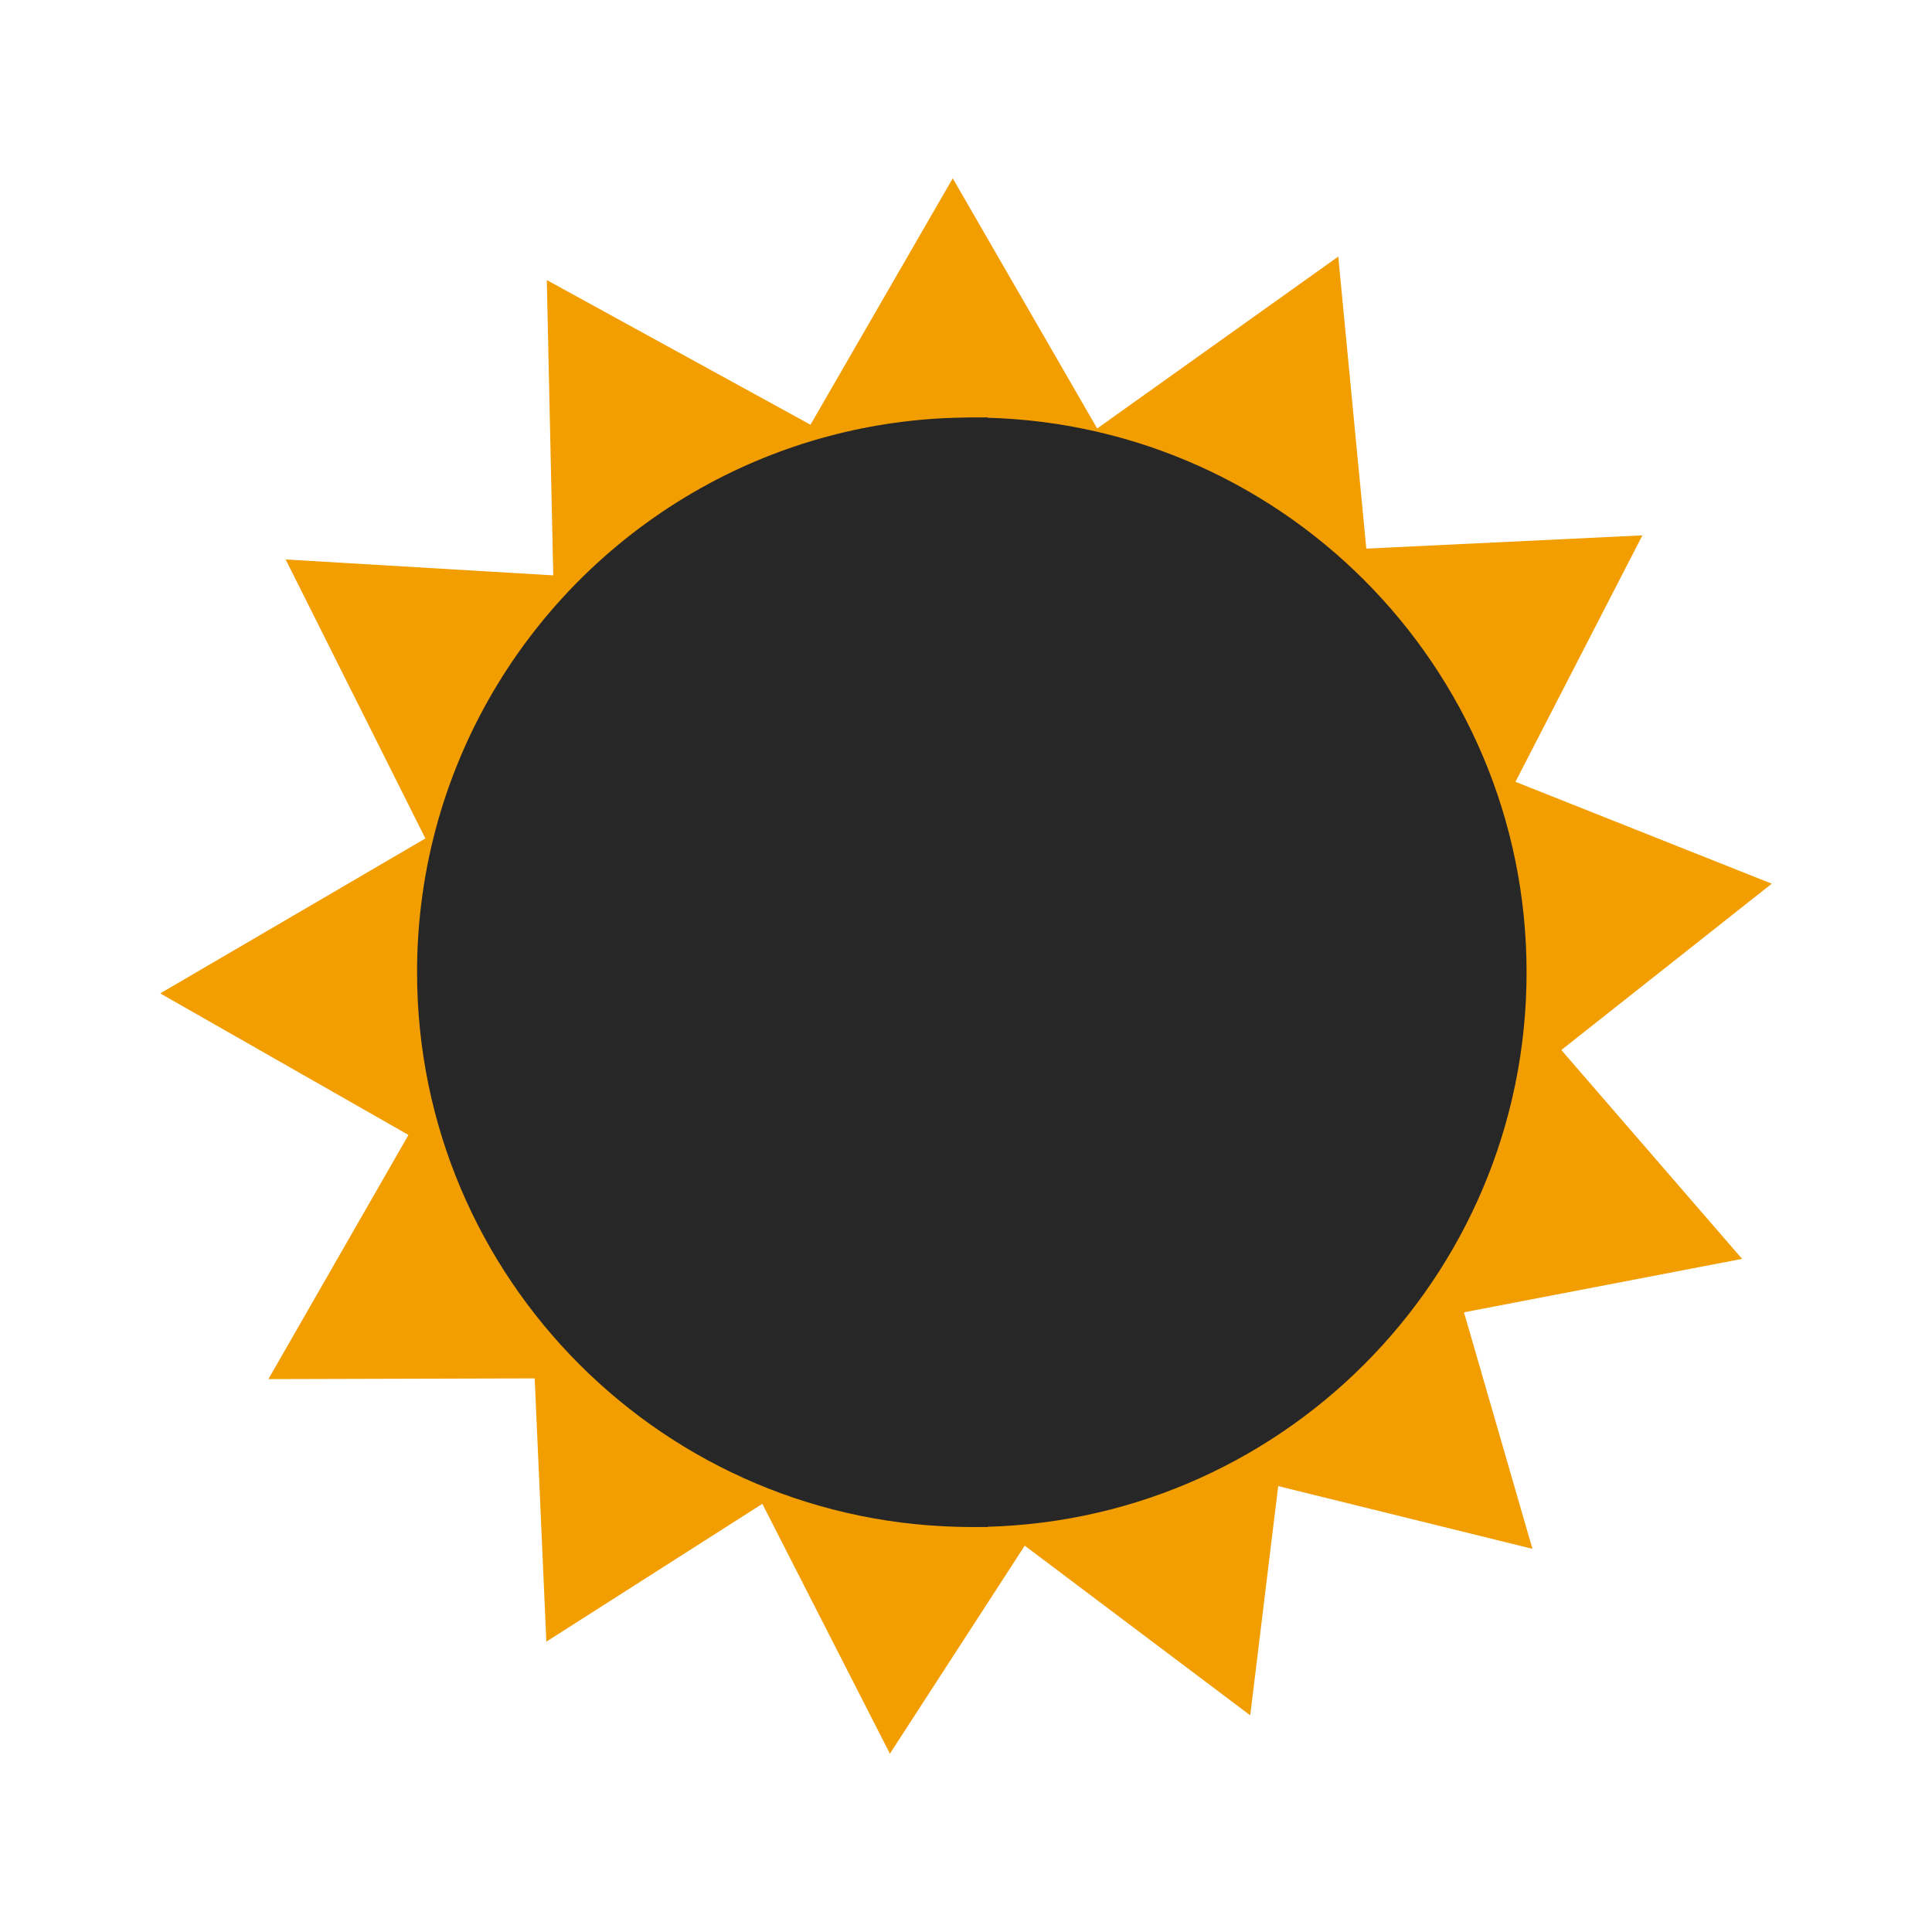
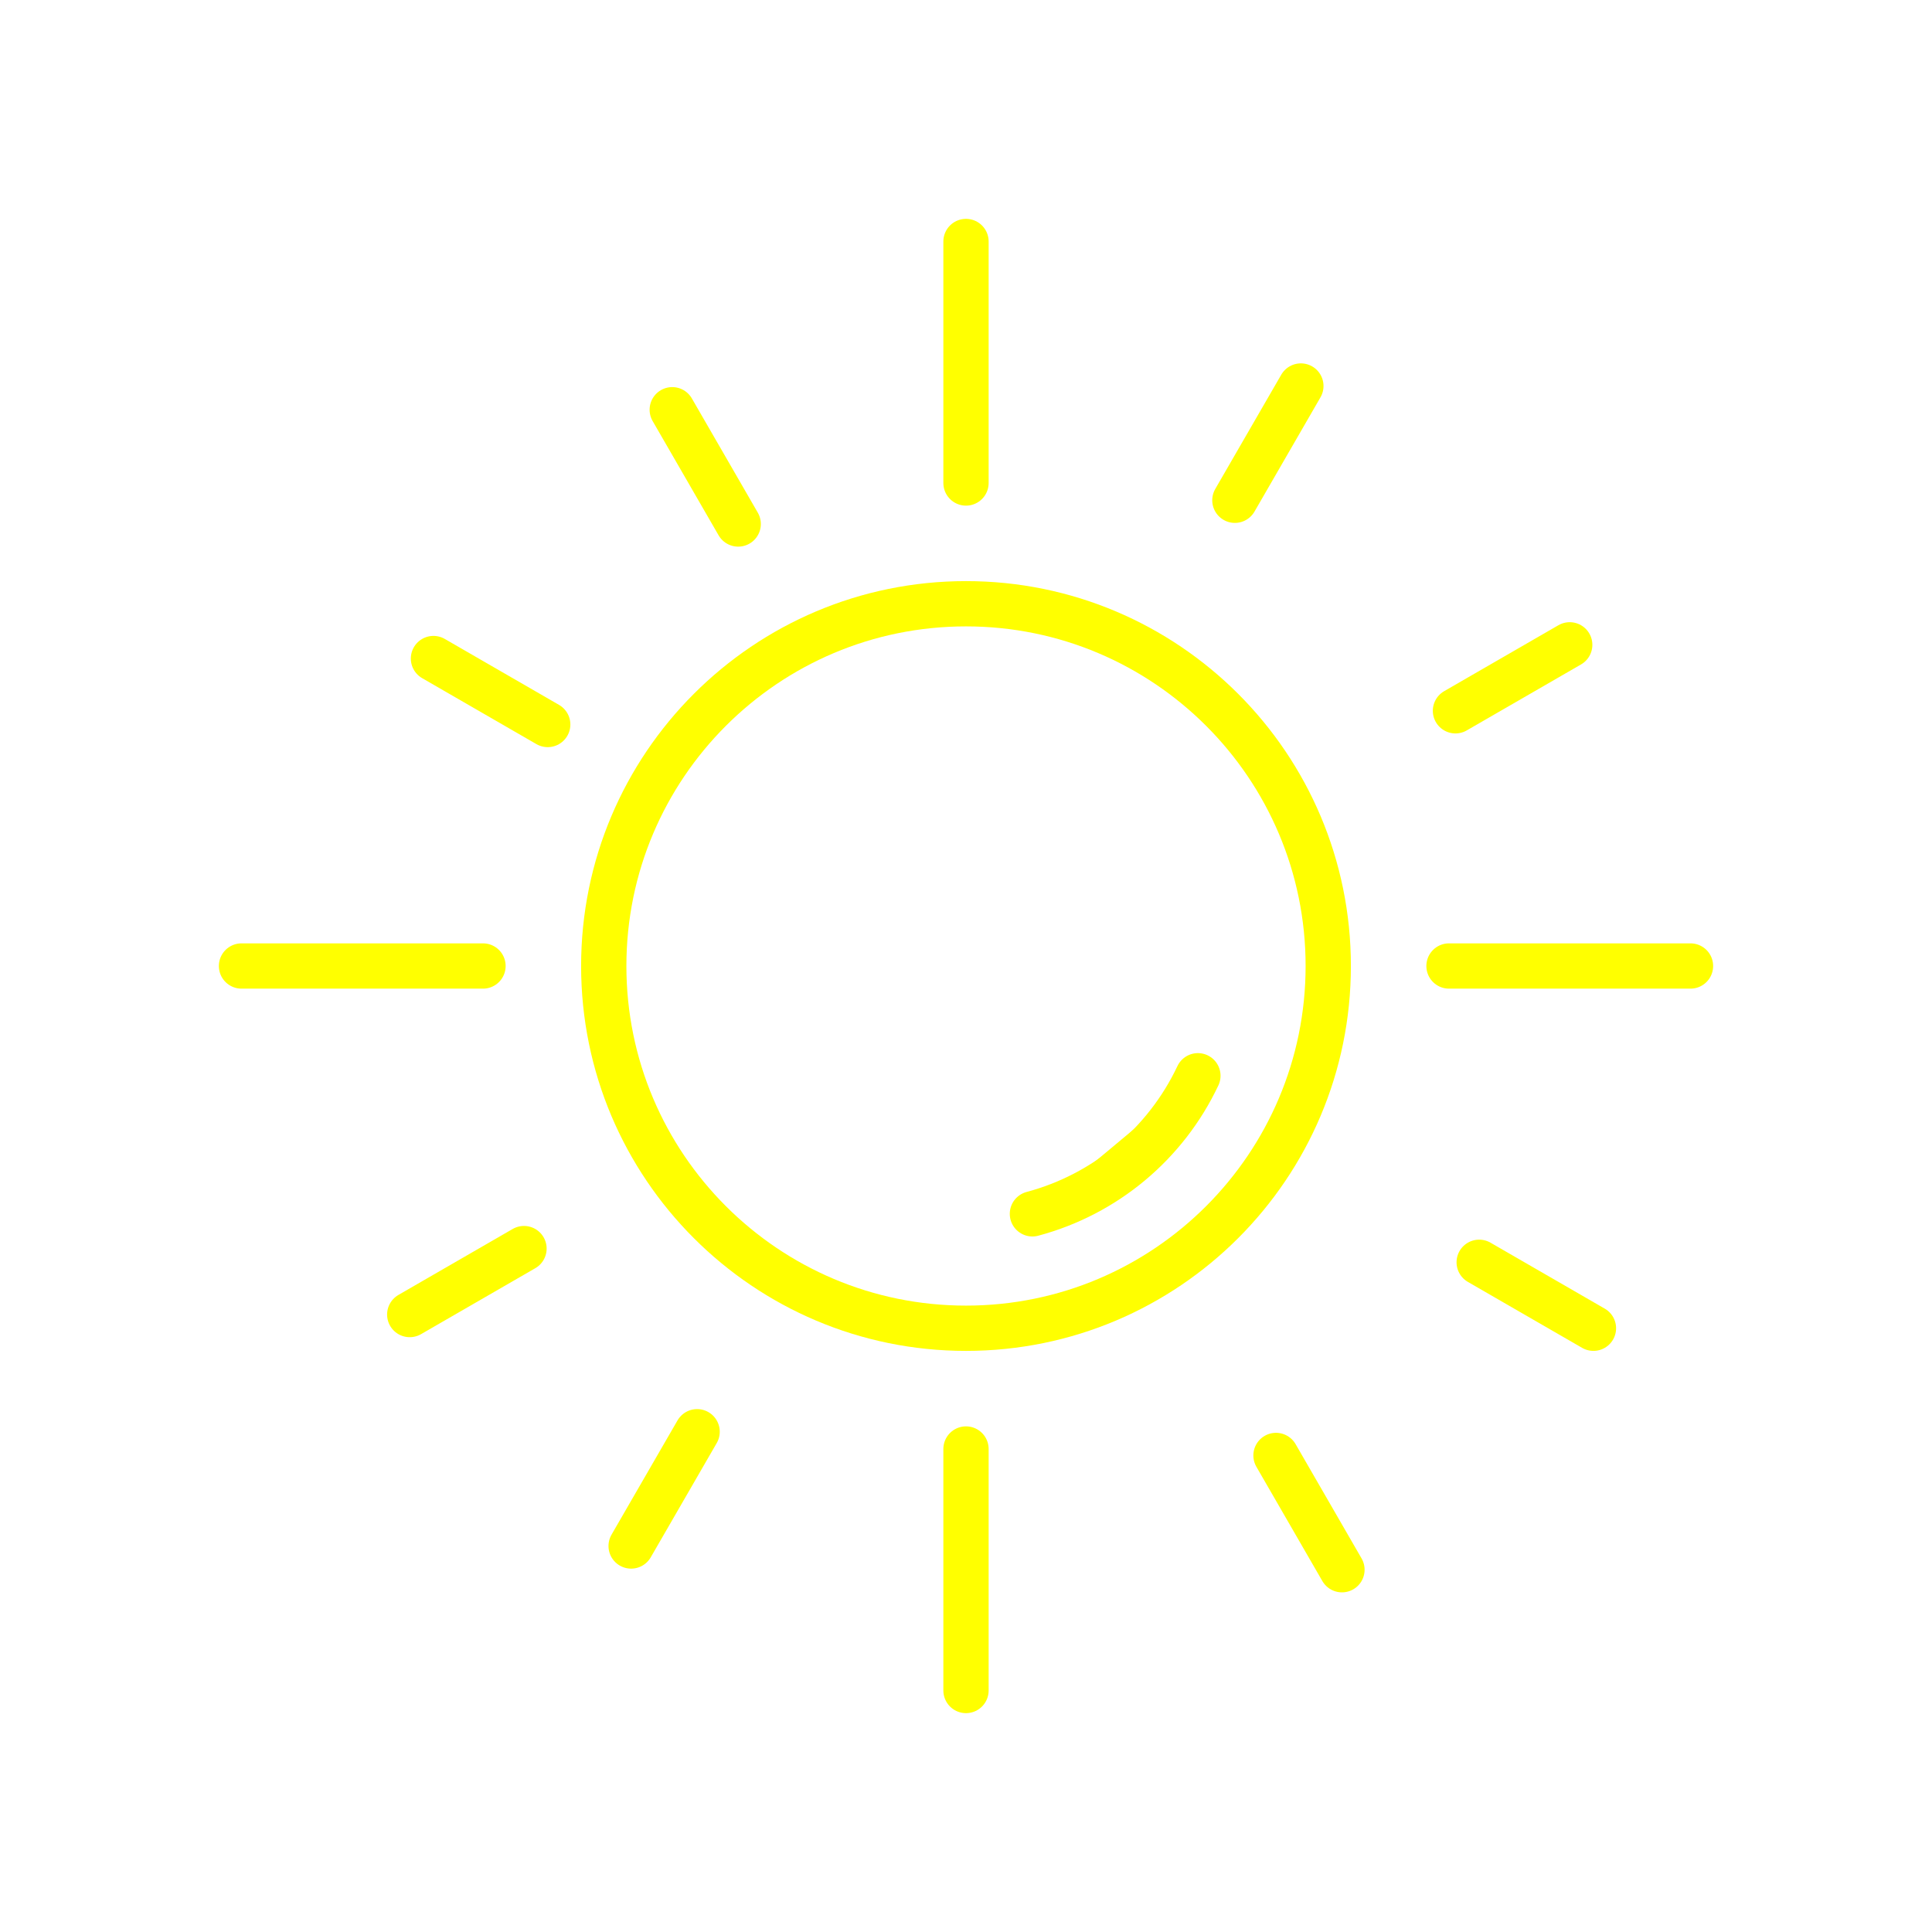
- <svg xmlns="http://www.w3.org/2000/svg" viewBox="0 0 100 100" xml:space="preserve">
-   <path fill="#F29D00" d="M40.901 23.802 49.314 9.23l8.413 14.572z" />
-   <path fill="#F29D00" d="m55.567 23.05 13.701-9.769 1.609 16.749z" />
-   <path fill="#F29D00" d="m68.205 28.517 16.806-.807-7.705 14.958z" />
-   <path fill="#F29D00" d="m76.07 39.524 15.636 6.216-13.201 10.434z" />
-   <path fill="#F29D00" d="M79.159 52.437 90.17 65.159l-16.524 3.175zM22.909 59.753 8.294 51.418l14.527-8.489z" />
-   <path fill="#F29D00" d="m30.718 71.337-16.826.046 8.373-14.595zM22.32 44.003l-7.534-15.045 16.796.998z" />
-   <path fill="#F29D00" d="m28.67 31.318-.368-16.822 14.752 8.093zM54.567 77.649 46.061 90.77l-7.11-13.926z" />
-   <path fill="#F29D00" d="m41.462 76.56-13.183 8.411-.692-15.622zM66.606 73.264l-1.895 15.521-12.494-9.402z" />
-   <path fill="#F29D00" d="m74.971 65.147 4.348 15.02-15.181-3.745z" />
-   <path fill="#272727" d="M79.015 50.325c0 15.858-12.856 28.712-28.714 28.712-15.859 0-28.714-12.854-28.714-28.712 0-10.925 6.101-20.426 15.082-25.278A28.58 28.58 0 0 1 50.3 21.611c15.859 0 28.715 12.856 28.715 28.714z" />
-   <path fill="#272727" d="M51.12 21.611a28.58 28.58 0 0 0-13.631 3.436C28.508 29.899 22.407 39.4 22.407 50.325c0 15.858 12.854 28.712 28.713 28.712V21.611z" />
+ <svg xmlns="http://www.w3.org/2000/svg" viewBox="0 0 64 64" xml:space="preserve" style="fill-rule:evenodd;clip-rule:evenodd;stroke-linecap:round;stroke-linejoin:round;stroke-miterlimit:2">
+   <circle cx="32" cy="32" r="12" style="fill:none;stroke:yellow;stroke-width:1.5px" />
+   <path d="M39.682 35.636A8.483 8.483 0 0 1 34.2 40.21M32 16V8M40.907 16.572l2.186-3.785M48.214 23.546l3.785-2.185M48 32h8M49 41.815 52.785 44M42.269 48.214l2.185 3.785M32 48v8M23.093 47.428l-2.186 3.785M17.358 41.361l-3.785 2.185M16 32H8M18.144 24l-3.785-2.185M24.454 17.358l-2.185-3.785" style="fill:yellow;stroke:yellow;stroke-width:1.5px" />
</svg>
